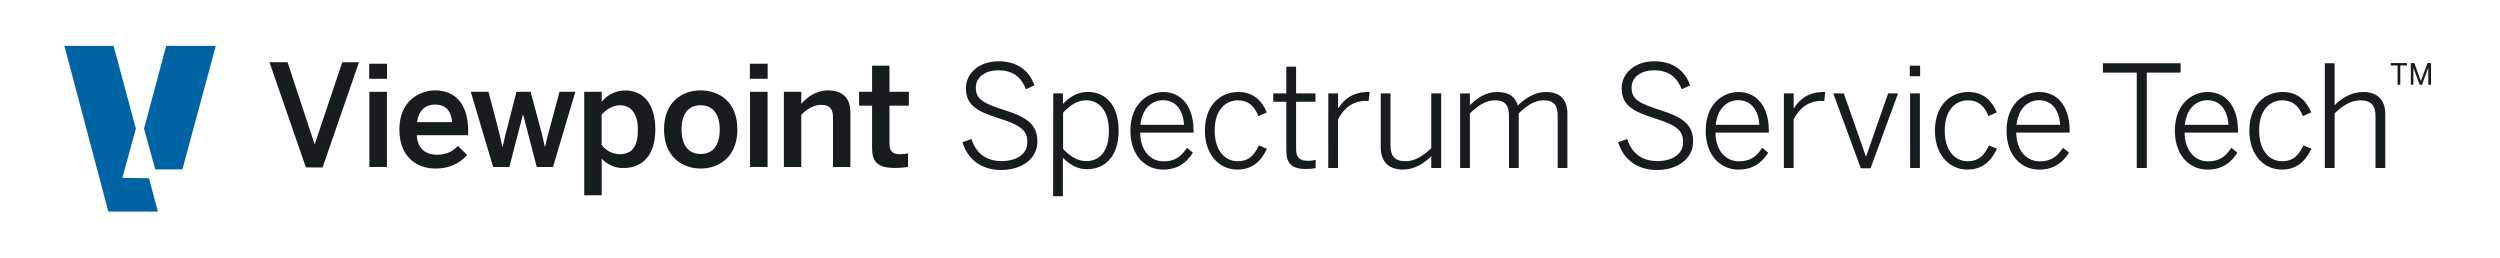
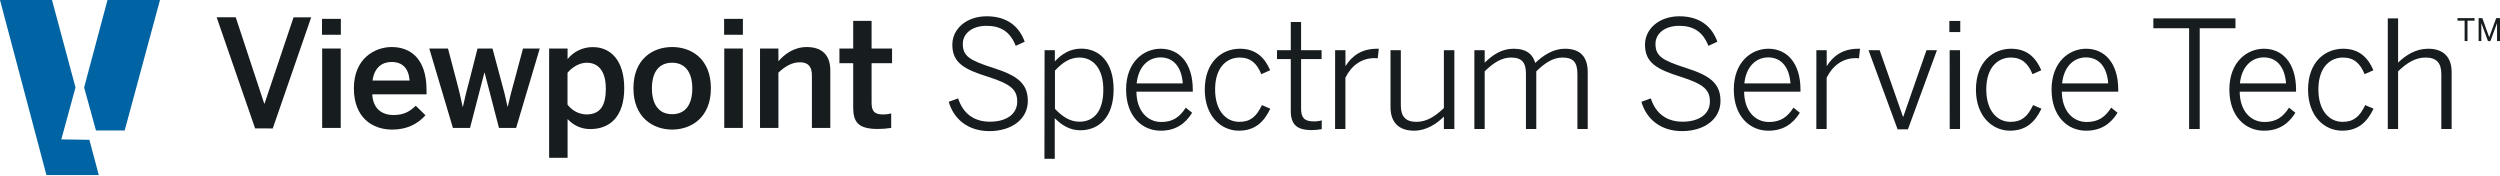
- <svg xmlns="http://www.w3.org/2000/svg" width="466" height="48" viewBox="0 0 466 48" fill="none">
+ <svg xmlns="http://www.w3.org/2000/svg" width="441.15" height="30.89" viewBox="12 8.55 441.15 30.89" fill="none">
  <path d="M22.819 33.148L25.323 23.986L21.177 8.555H12L20.194 39.445H29.435L27.771 33.219L22.819 33.148Z" fill="#0063A3" />
  <path d="M30.968 8.555L26.844 23.986L28.936 31.571H34.002L40.229 8.555H30.968Z" fill="#0063A3" />
  <path d="M57.017 31.204L50.229 11.599H53.598L58.625 26.834H58.679L63.799 11.611H66.912L60.13 31.216L57.017 31.204Z" fill="#171C1E" />
  <path d="M68.821 14.685V11.878H72.147V14.685H68.821ZM68.849 31.123V17.113H72.125V31.123H68.849Z" fill="#171C1E" />
  <path d="M74.444 24.133C74.444 18.8 78.217 16.849 81.119 16.849C84.258 16.849 87.267 18.724 87.267 24.428V25.195H77.689C77.821 27.721 79.373 28.844 81.434 28.844C83.255 28.844 84.311 28.235 85.364 27.207L87.079 28.892C85.628 30.503 83.71 31.418 81.184 31.418C77.689 31.415 74.444 29.276 74.444 24.133ZM84.286 22.761C84.1 20.622 83.045 19.488 81.091 19.488C79.508 19.488 78.057 20.386 77.742 22.761H84.286Z" fill="#171C1E" />
  <path d="M91.921 31.123L87.752 17.113H91.051L92.581 22.918C93.002 24.501 93.266 25.582 93.636 27.378H93.69C94.111 25.478 94.349 24.476 94.798 22.865L96.267 17.113H98.905L100.477 22.971C100.926 24.526 101.165 25.582 101.561 27.378H101.6C102.021 25.557 102.26 24.555 102.706 23.025L104.289 17.113H107.245L103.077 31.123H100.048L97.521 21.388H97.468L94.942 31.123H91.921Z" fill="#171C1E" />
  <path d="M108.899 36.401V17.113H112.155V18.974C112.691 18.308 113.37 17.773 114.142 17.407C114.914 17.041 115.759 16.855 116.613 16.863C119.808 16.863 122.154 19.266 122.154 24.119C122.154 28.973 119.754 31.325 116.164 31.325C115.409 31.331 114.661 31.177 113.97 30.872C113.279 30.567 112.66 30.119 112.155 29.557V36.389L108.899 36.401ZM118.898 24.133C118.898 21.177 117.632 19.619 115.546 19.619C114.202 19.619 112.908 20.462 112.144 21.388V27.002C112.526 27.523 113.022 27.95 113.593 28.251C114.165 28.553 114.797 28.721 115.442 28.743C117.907 28.748 118.909 27.247 118.909 24.133H118.898Z" fill="#171C1E" />
  <path d="M123.776 24.133C123.776 18.96 127.179 16.849 130.609 16.849C134.039 16.849 137.445 18.96 137.445 24.133C137.445 29.251 134.014 31.415 130.609 31.415C127.204 31.415 123.776 29.251 123.776 24.133ZM134.163 24.133C134.163 21.52 133.054 19.619 130.601 19.619C128.254 19.619 127.038 21.304 127.038 24.133C127.038 26.797 128.122 28.698 130.601 28.698C132.956 28.698 134.163 27.008 134.163 24.133Z" fill="#171C1E" />
  <path d="M139.777 14.685V11.878H143.09V14.685H139.777ZM139.803 31.123V17.113H143.076V31.123H139.803Z" fill="#171C1E" />
  <path d="M146.113 31.123V17.113H149.358V19.359C150.413 18.146 152.05 16.852 154.371 16.852C156.932 16.852 158.515 18.171 158.515 20.942V31.126H155.27V21.863C155.27 20.333 154.635 19.541 153.159 19.541C151.736 19.541 150.545 20.254 149.358 21.363V31.123H146.113Z" fill="#171C1E" />
  <path d="M162.555 27.457V19.698H160.126V17.113H162.555V12.236H165.8V17.113H169.413V19.698H165.8V26.637C165.8 28.142 166.246 28.748 167.857 28.748C168.331 28.75 168.803 28.688 169.261 28.566V31.123C168.475 31.245 167.681 31.307 166.886 31.308C163.318 31.308 162.555 29.989 162.555 27.457Z" fill="#171C1E" />
  <path d="M179.413 26.514L181.074 25.908C181.945 28.625 183.924 30.026 186.669 30.026C189.597 30.026 191.497 28.678 191.497 26.489C191.497 24.456 190.521 23.429 186.38 22.11C182.169 20.79 180.047 19.656 180.047 16.436C180.047 13.629 182.554 11.423 186.116 11.423C189.782 11.423 191.893 13.295 192.817 15.914L191.234 16.641C190.257 14.115 188.541 13.107 186.088 13.107C183.477 13.107 181.894 14.511 181.894 16.299C181.894 18.488 183.185 19.227 187.304 20.546C191.365 21.84 193.37 23.185 193.37 26.351C193.37 29.596 190.495 31.685 186.591 31.685C182.922 31.688 180.336 29.68 179.413 26.514Z" fill="#171C1E" />
  <path d="M196.326 17.413H198.139V19.378C199.262 18.191 200.699 17.132 202.782 17.132C205.977 17.132 208.509 19.479 208.509 24.335C208.509 29.192 205.949 31.539 202.614 31.539C200.82 31.539 199.369 30.668 198.122 29.399V36.577H196.3L196.326 17.413ZM206.695 24.378C206.695 20.526 204.798 18.704 202.484 18.704C200.772 18.704 199.478 19.602 198.159 21V27.755C199.531 29.206 200.876 30.026 202.484 30.026C204.929 30.026 206.695 28.31 206.695 24.378Z" fill="#171C1E" />
  <path d="M210.71 24.352C210.71 19.417 213.876 17.149 216.807 17.149C220.052 17.149 222.478 19.628 222.478 24.378V24.72H212.532C212.557 28.15 214.511 30.076 216.911 30.076C218.997 30.076 220.184 29.181 221.24 27.55L222.362 28.448C221.147 30.413 219.432 31.614 216.796 31.614C213.559 31.609 210.71 29.102 210.71 24.352ZM220.712 23.269C220.527 20.633 219.261 18.679 216.782 18.679C214.778 18.679 212.902 20.13 212.571 23.269H220.712Z" fill="#171C1E" />
  <path d="M224.594 24.378C224.594 19.392 227.682 17.149 230.795 17.149C233.776 17.149 235.255 18.915 236.128 20.947L234.57 21.635C233.807 19.76 232.698 18.704 230.747 18.704C228.687 18.704 226.418 20.184 226.418 24.352C226.418 28.002 228.266 30.051 230.694 30.051C232.619 30.051 233.7 29.153 234.677 27.095L236.154 27.729C235.048 30.076 233.436 31.609 230.615 31.609C227.418 31.609 224.594 28.993 224.594 24.378Z" fill="#171C1E" />
  <path d="M239.769 28.072V18.968H237.341V17.413H239.769V12.43H241.591V17.413H245.207V18.968H241.591V27.701C241.591 29.18 242.066 29.972 243.781 29.972C244.271 29.984 244.761 29.922 245.232 29.787V31.345C244.639 31.445 244.04 31.498 243.438 31.502C240.772 31.502 239.769 30.472 239.769 28.072Z" fill="#171C1E" />
  <path d="M247.596 17.413H249.418V20.156H249.471C250.552 18.441 252.242 17.149 254.984 17.149H255.302L255.116 18.834L254.555 18.808C252.284 18.808 250.49 20.074 249.409 22.264V31.314H247.587L247.596 17.413Z" fill="#171C1E" />
  <path d="M257.371 27.465V17.413H259.19V27.148C259.19 29.113 260.032 30.051 261.96 30.051C263.729 30.051 265.233 29.102 266.789 27.623V17.413H268.636V31.317H266.789V29.127C265.444 30.447 263.675 31.609 261.511 31.609C258.752 31.609 257.371 30.051 257.371 27.465Z" fill="#171C1E" />
  <path d="M272.167 17.413H273.988V19.603C275.392 18.23 276.995 17.149 279.081 17.149C281.43 17.149 282.486 18.177 282.907 19.656C284.358 18.283 286.098 17.149 288.156 17.149C291.008 17.149 292.168 18.758 292.168 21.265V31.317H290.349V21.607C290.349 19.642 289.689 18.704 287.735 18.704C286.051 18.704 284.647 19.628 283.092 21.133V31.317H281.27V21.607C281.27 19.642 280.61 18.704 278.631 18.704C276.97 18.704 275.544 19.628 273.988 21.133V31.317H272.167V17.413Z" fill="#171C1E" />
  <path d="M301.642 26.514L303.304 25.908C304.174 28.625 306.153 30.026 308.899 30.026C311.826 30.026 313.727 28.678 313.727 26.489C313.727 24.456 312.75 23.429 308.607 22.11C304.413 20.79 302.277 19.656 302.277 16.436C302.277 13.629 304.783 11.423 308.346 11.423C312.012 11.423 314.123 13.295 315.046 15.914L313.463 16.641C312.486 14.115 310.771 13.107 308.318 13.107C305.707 13.107 304.124 14.511 304.124 16.299C304.124 18.488 305.415 19.227 309.53 20.546C313.595 21.84 315.599 23.185 315.599 26.351C315.599 29.596 312.725 31.685 308.82 31.685C305.151 31.688 302.566 29.68 301.642 26.514Z" fill="#171C1E" />
  <path d="M317.946 24.352C317.946 19.417 321.112 17.149 324.043 17.149C327.288 17.149 329.713 19.628 329.713 24.378V24.72H319.768C319.793 28.15 321.733 30.076 324.147 30.076C326.233 30.076 327.42 29.181 328.475 27.55L329.598 28.448C328.383 30.413 326.668 31.614 324.032 31.614C320.795 31.609 317.946 29.102 317.946 24.352ZM327.948 23.269C327.762 20.633 326.496 18.679 324.018 18.679C322.013 18.679 320.138 20.13 319.807 23.269H327.948Z" fill="#171C1E" />
  <path d="M332.518 17.413H334.337V20.156H334.39C335.474 18.441 337.161 17.149 339.906 17.149H340.221L340.038 18.834L339.477 18.808C337.209 18.808 335.415 20.074 334.331 22.264V31.314H332.512L332.518 17.413Z" fill="#171C1E" />
  <path d="M341.72 17.413H343.685L347.8 29.153H347.853L351.943 17.413H353.79L348.673 31.37H346.851L341.72 17.413Z" fill="#171C1E" />
  <path d="M355.983 12.239H357.909V14.204H355.983V12.239ZM356.036 17.413H357.867V31.317H356.047L356.036 17.413Z" fill="#171C1E" />
  <path d="M360.674 24.378C360.674 19.392 363.762 17.149 366.875 17.149C369.856 17.149 371.335 18.915 372.208 20.947L370.65 21.635C369.887 19.76 368.778 18.704 366.824 18.704C364.767 18.704 362.498 20.184 362.498 24.352C362.498 28.002 364.346 30.051 366.774 30.051C368.699 30.051 369.78 29.153 370.757 27.095L372.234 27.729C371.111 30.076 369.516 31.609 366.692 31.609C363.495 31.609 360.674 28.993 360.674 24.378Z" fill="#171C1E" />
  <path d="M374.019 24.352C374.019 19.417 377.185 17.149 380.113 17.149C383.358 17.149 385.786 19.628 385.786 24.378V24.72H375.832C375.86 28.15 377.797 30.076 380.214 30.076C382.297 30.076 383.484 29.181 384.54 27.55L385.663 28.448C384.45 30.413 382.735 31.614 380.096 31.614C376.868 31.609 374.019 29.102 374.019 24.352ZM384.018 23.269C383.832 20.633 382.566 18.679 380.088 18.679C378.081 18.679 376.208 20.13 375.877 23.269H384.018Z" fill="#171C1E" />
  <path d="M398.29 13.533H391.982V11.793H406.467V13.533H400.162V31.317H398.29V13.533Z" fill="#171C1E" />
  <path d="M405.395 24.352C405.395 19.417 408.561 17.149 411.489 17.149C414.734 17.149 417.162 19.628 417.162 24.378V24.72H407.216C407.242 28.15 409.181 30.076 411.596 30.076C413.678 30.076 414.866 29.181 415.921 27.55L417.044 28.448C415.829 30.413 414.114 31.614 411.475 31.614C408.244 31.609 405.395 29.102 405.395 24.352ZM415.394 23.269C415.211 20.633 413.945 18.679 411.464 18.679C409.459 18.679 407.584 20.13 407.253 23.269H415.394Z" fill="#171C1E" />
  <path d="M419.279 24.378C419.279 19.392 422.367 17.149 425.48 17.149C428.461 17.149 429.94 18.915 430.813 20.947L429.255 21.635C428.492 19.76 427.383 18.704 425.429 18.704C423.372 18.704 421.103 20.184 421.103 24.352C421.103 28.002 422.951 30.051 425.376 30.051C427.304 30.051 428.385 29.153 429.362 27.095L430.839 27.729C429.716 30.076 428.121 31.609 425.297 31.609C422.103 31.609 419.279 28.993 419.279 24.378Z" fill="#171C1E" />
  <path d="M433.348 11.793H435.17V19.602C436.515 18.283 438.283 17.149 440.473 17.149C443.218 17.149 444.616 18.679 444.616 21.264V31.317H442.794V21.607C442.794 19.642 441.924 18.704 440.024 18.704C438.23 18.704 436.725 19.628 435.17 21.132V31.317H433.348V11.793Z" fill="#171C1E" />
  <path d="M446.904 12.2H445.646V11.751H448.661V12.2H447.415V15.799H446.907L446.904 12.2ZM449.377 11.751H450.034L451.247 15.119L452.479 11.751H453.147V15.799H452.631V12.618L451.457 15.799H451.028L449.854 12.629V15.799H449.38L449.377 11.751Z" fill="#171C1E" />
</svg>
